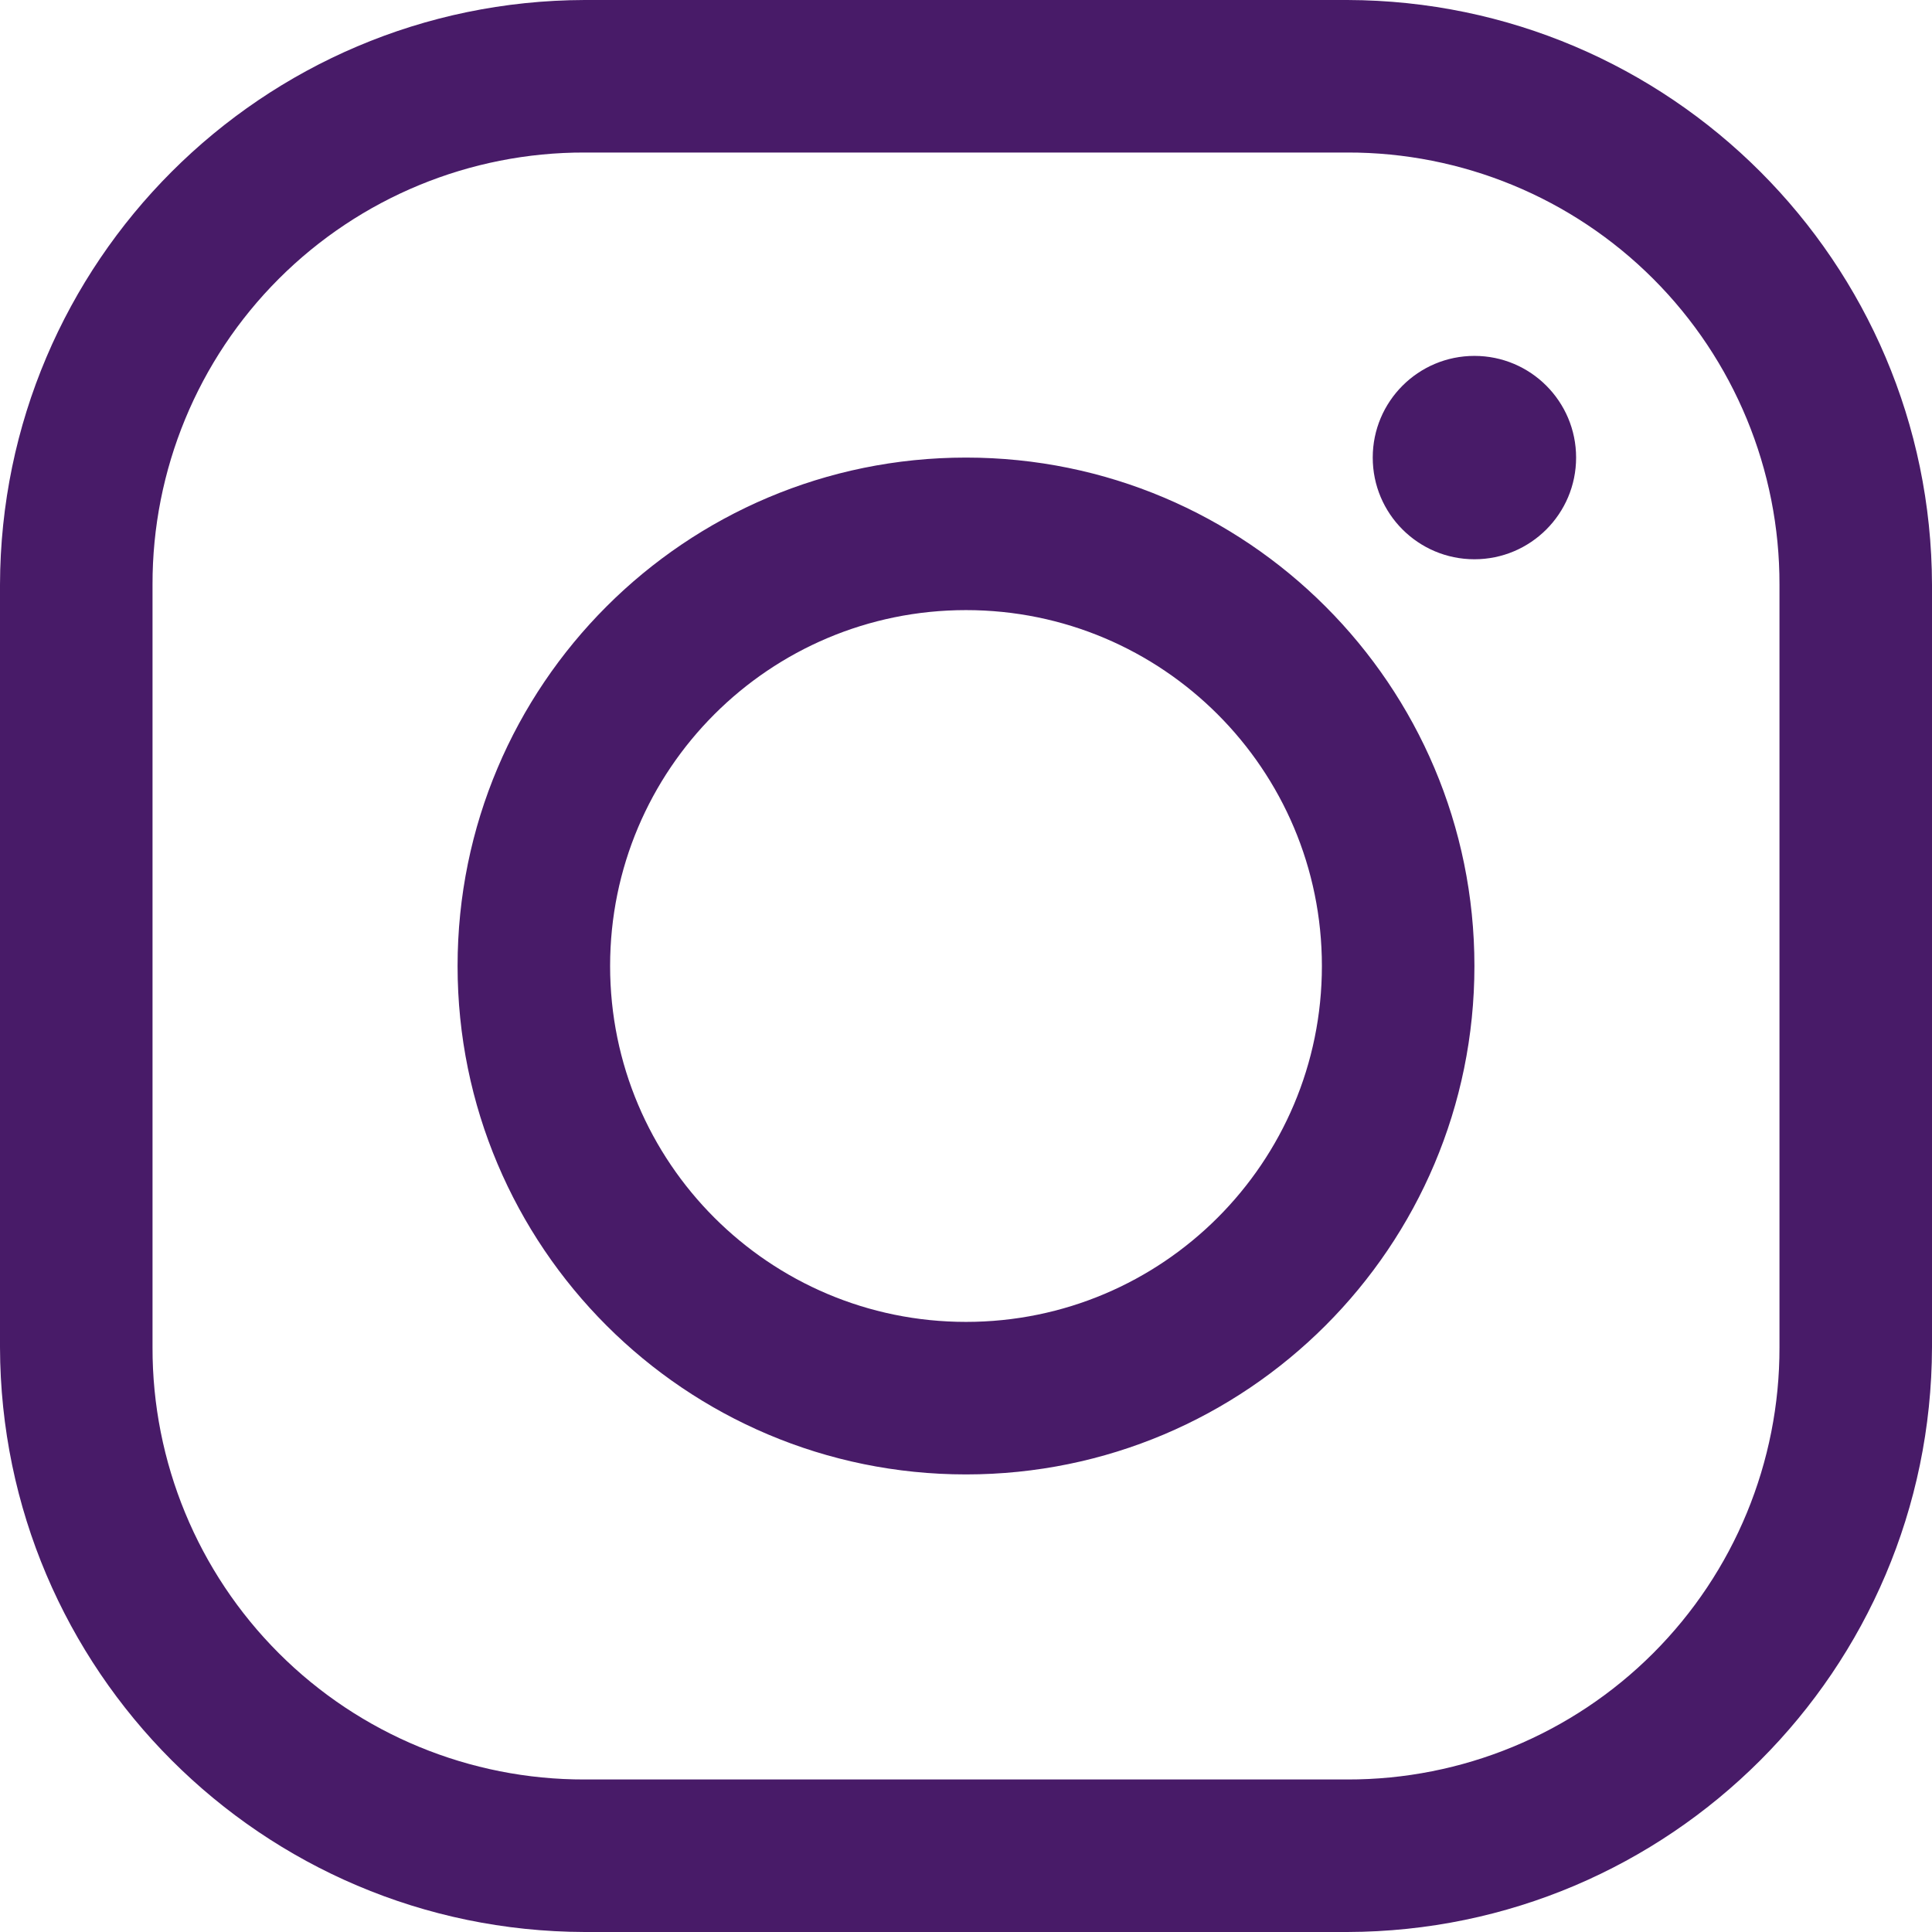
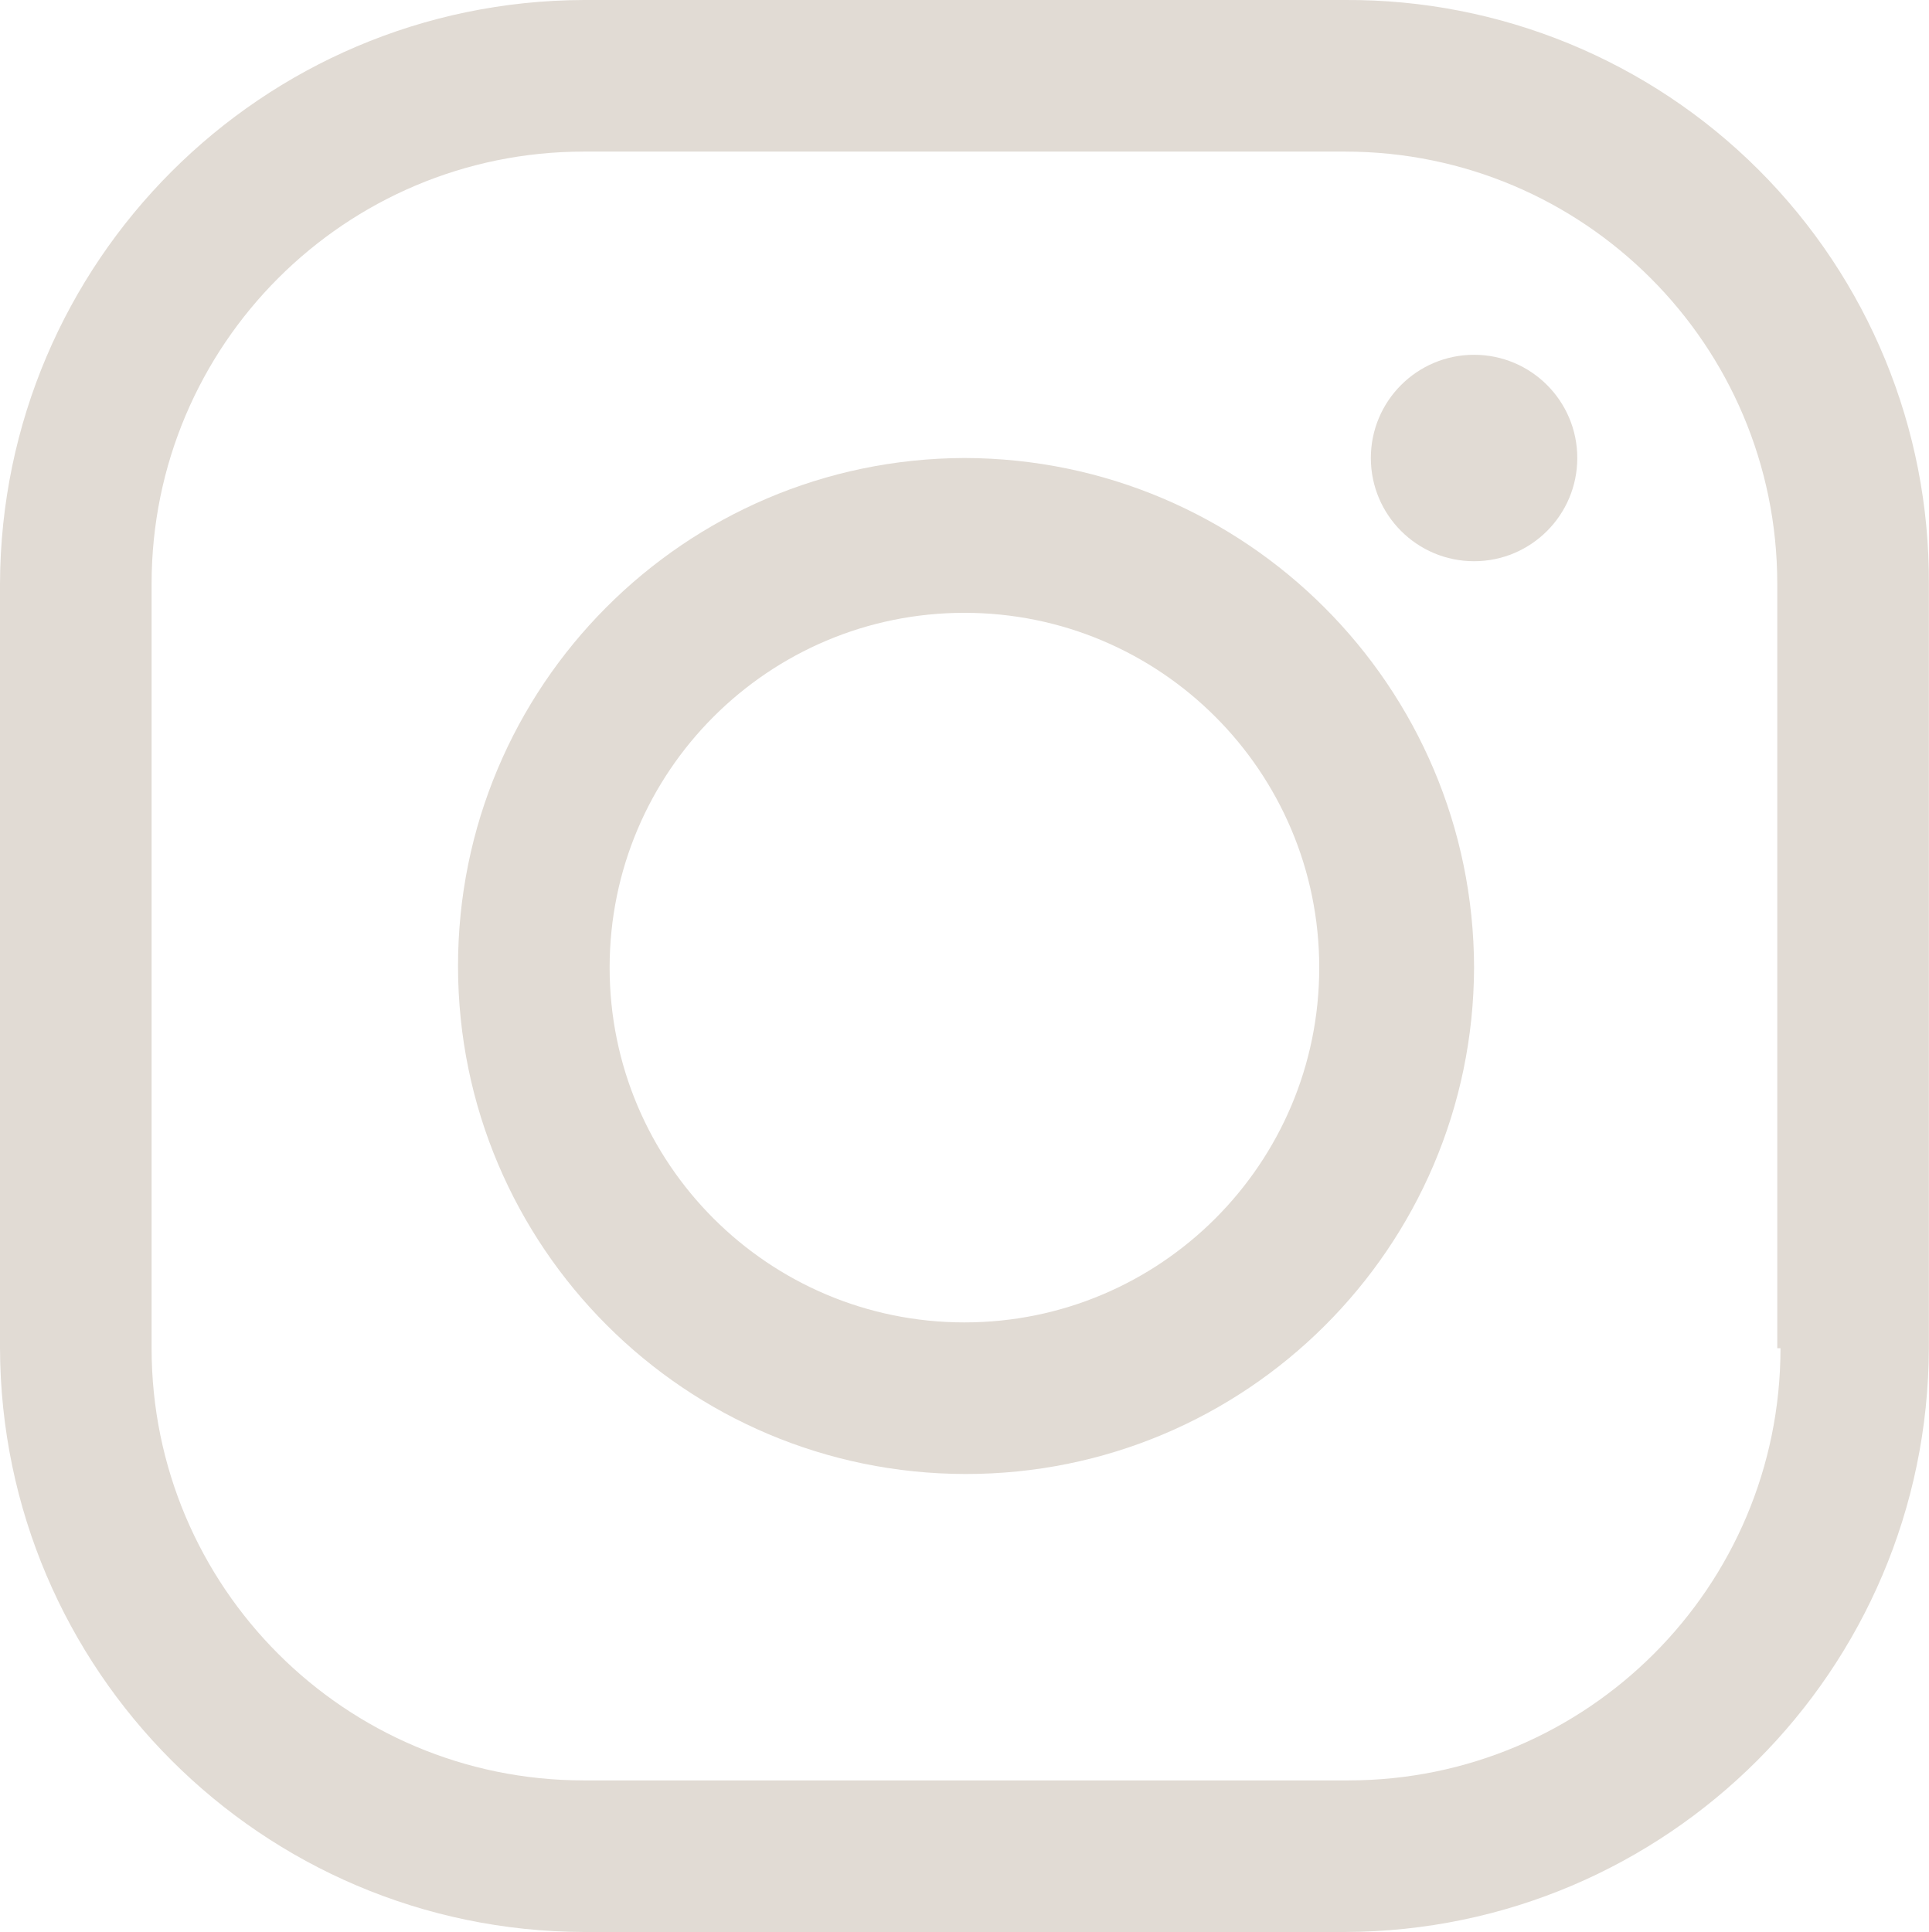
- <svg xmlns="http://www.w3.org/2000/svg" id="Слой_1" data-name="Слой 1" viewBox="0 0 38 38">
+ <svg xmlns="http://www.w3.org/2000/svg" id="Слой_1" data-name="Слой 1" viewBox="0 0 59.8 59.9">
  <defs>
-     <style>.cls-1{fill:#481b68;}</style>
+     <style>.cls-1{fill:#e1dbd4;}</style>
  </defs>
-   <g id="surface138912796">
-     <path class="cls-1" d="M16.5,5A11.53,11.53,0,0,0,5,16.5v15A11.53,11.53,0,0,0,16.5,43h15A11.53,11.53,0,0,0,43,31.5v-15A11.53,11.53,0,0,0,31.5,5Zm0,3h15A8.48,8.48,0,0,1,40,16.5v15A8.48,8.48,0,0,1,31.5,40h-15A8.48,8.48,0,0,1,8,31.5v-15A8.48,8.48,0,0,1,16.5,8ZM34,12a2,2,0,1,0,2,2A2,2,0,0,0,34,12ZM24,14A10,10,0,1,0,34,24,10,10,0,0,0,24,14Zm0,3a7,7,0,1,1-7,7A7,7,0,0,1,24,17Z" transform="translate(-5 -5)" />
+   <g id="Слой_4" data-name="Слой 4">
+     <path class="cls-1" d="M37.2,21.5A15.75,15.75,0,1,0,53,37.3,15.83,15.83,0,0,0,37.2,21.5Zm0,26.8a11,11,0,1,1,11-11A11,11,0,0,1,37.2,48.3Z" transform="translate(-7.3 -7.3)" />
+     <path class="cls-1" d="M49,7.3H25.4A18.16,18.16,0,0,0,7.3,25.4V49.1A18.16,18.16,0,0,0,25.4,67.2H49A18.16,18.16,0,0,0,67.1,49.1V25.4A18,18,0,0,0,49,7.3ZM62.5,49.1A13.4,13.4,0,0,1,49.1,62.5H25.4A13.4,13.4,0,0,1,12,49.1V25.4A13.4,13.4,0,0,1,25.4,12H49A13.4,13.4,0,0,1,62.4,25.4V49.1Z" transform="translate(-7.3 -7.3)" />
+     <circle class="cls-1" cx="45.7" cy="14.2" r="3.2" />
  </g>
</svg>
